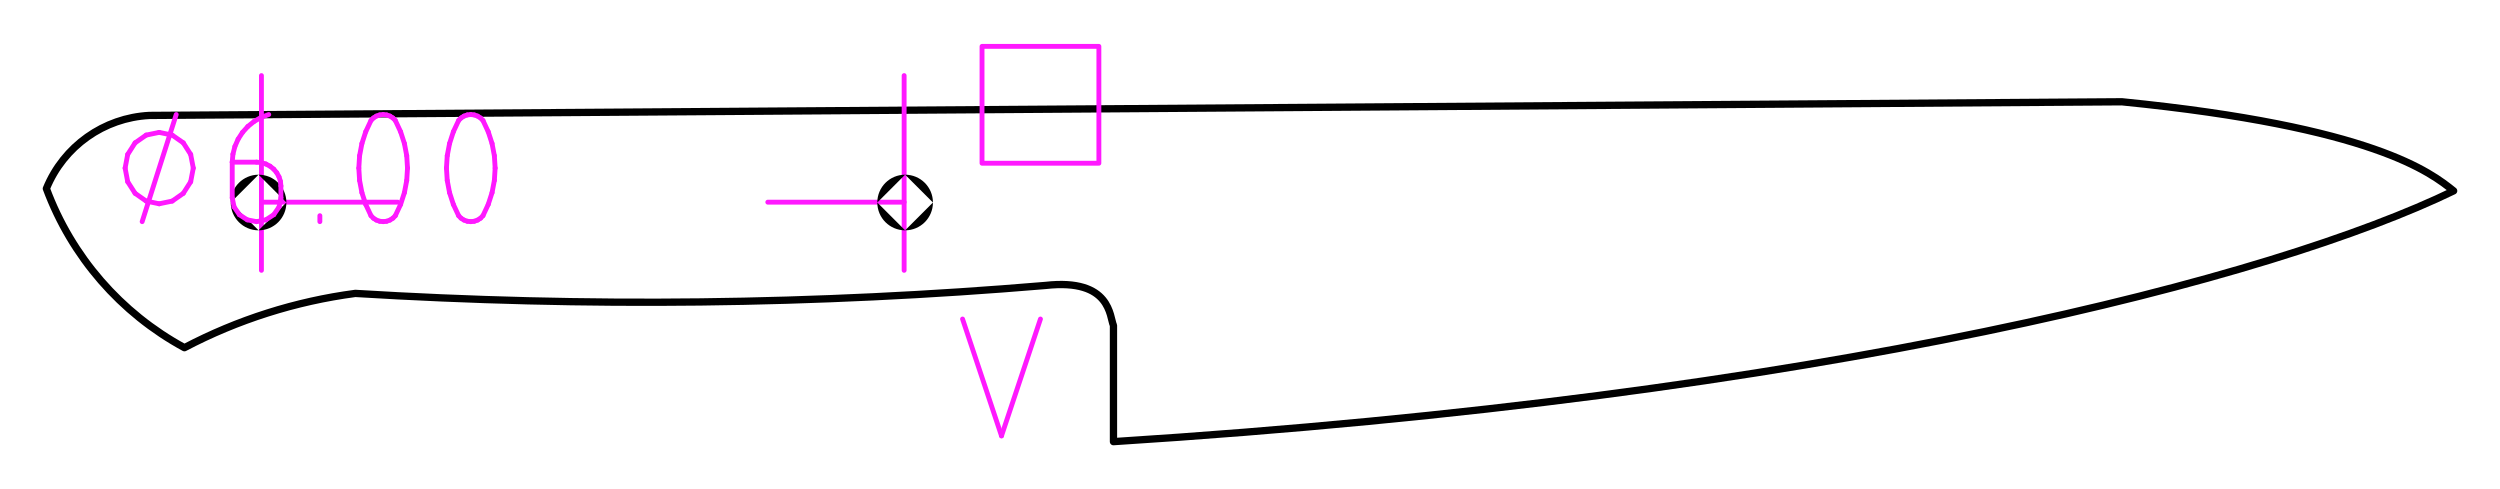
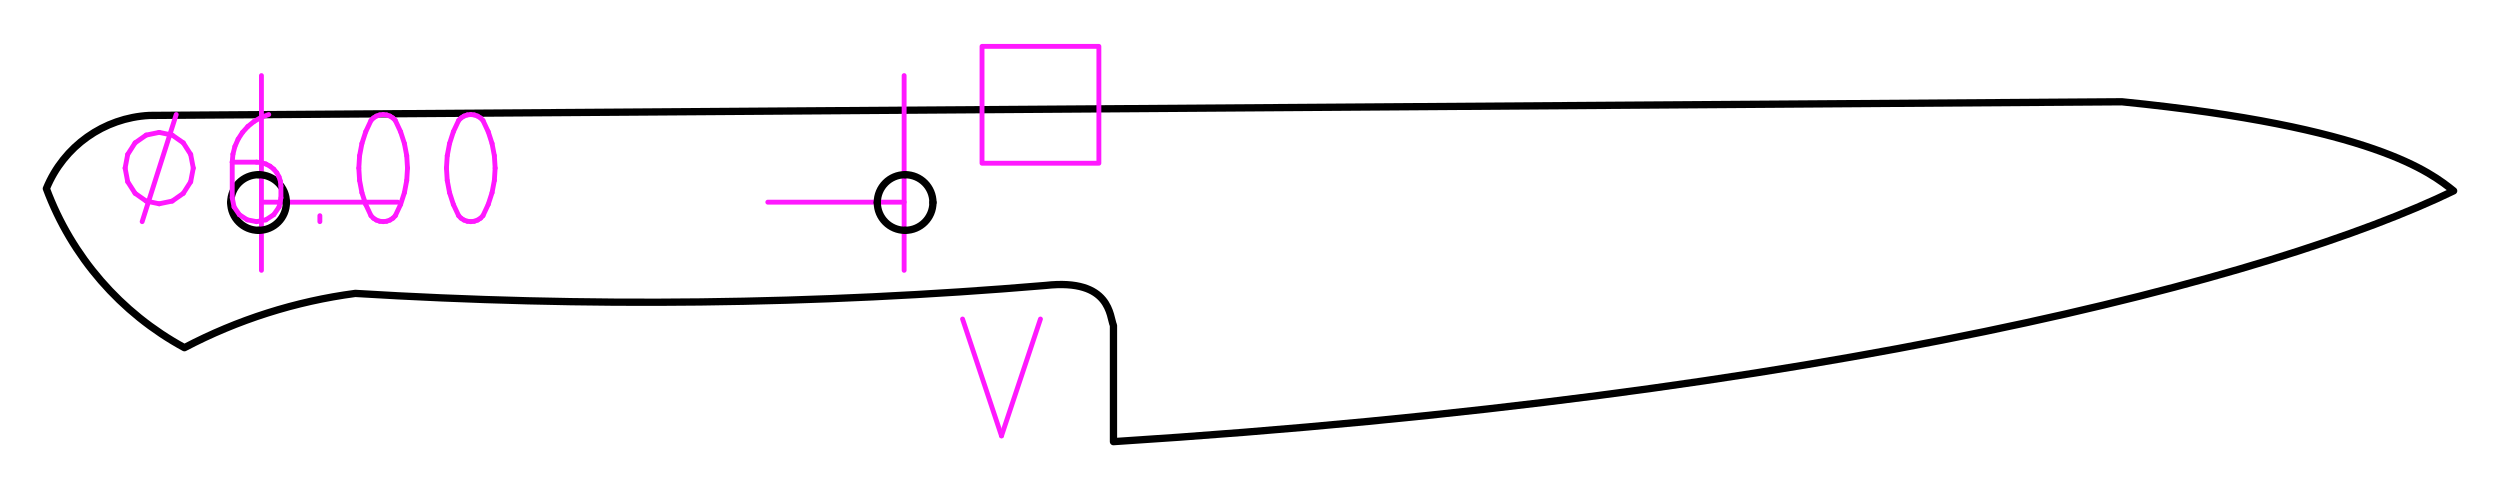
<svg xmlns="http://www.w3.org/2000/svg" width="269.588mm" height="52.625mm" viewBox="0 0 269.588 52.625">
  <style>
polygon {
shape-rendering:crispEdges;
stroke-width:0.27;
}
.s1 {
stroke:#000000;
stroke-width:0.788;
stroke-linecap:round;
stroke-linejoin:round;
fill:none;
}
.s2 {
stroke:#19b219;
stroke-width:0.788;
stroke-linecap:round;
stroke-linejoin:round;
fill:none;
}
.s3 {
stroke:#7f4c00;
stroke-width:0.788;
stroke-linecap:round;
stroke-linejoin:round;
fill:none;
}
.s4 {
stroke:#00cc00;
stroke-width:0.788;
stroke-linecap:round;
stroke-linejoin:round;
fill:none;
}
.s5 {
stroke:#000000;
stroke-width:0.525;
stroke-linecap:round;
stroke-linejoin:round;
fill:none;
}
.s6 {
stroke:#ff19ff;
stroke-width:0.525;
stroke-linecap:round;
stroke-linejoin:round;
fill:none;
}
.s7 {
stroke:#ff0000;
stroke-width:0.788;
stroke-linecap:round;
stroke-linejoin:round;
fill:none;
}
.s8 {
stroke:#ffff00;
stroke-width:0.788;
stroke-linecap:round;
stroke-linejoin:round;
fill:none;
}
.s9 {
stroke:#001919;
stroke-width:0.525;
stroke-linecap:round;
stroke-linejoin:round;
fill:none;
}
.sa {
stroke:#006666;
stroke-width:0.525;
stroke-linecap:round;
stroke-linejoin:round;
fill:none;
}
.sb {
stroke:#00ffff;
stroke-width:1.575;
stroke-linecap:round;
stroke-linejoin:round;
fill:none;
}
.sc {
stroke:#ff0000;
stroke-width:4.2;
stroke-linecap:round;
stroke-linejoin:round;
fill:none;
}
.sd {
stroke:#191919;
stroke-width:0.525;
stroke-linecap:round;
stroke-linejoin:round;
fill:none;
}
.se {
stroke:#000000;
stroke-width:0.525;
stroke-linecap:round;
stroke-linejoin:round;
stroke-dasharray:7.875,7.875;
fill:none;
}
.sf {
stroke:#000000;
stroke-width:1.575;
stroke-linecap:round;
stroke-linejoin:round;
fill:none;
}
.s100 {
stroke:#000000;
stroke-width:0.788;
stroke-linecap:round;
stroke-linejoin:round;
fill:none;
}
</style>
  <path d="M16.111 12.448 A12.706,12.706 0 0,0 5.000,20.336 A32.314,32.314 0 0,0 19.887,37.493 A55.218,55.218 0 0,1 38.317,31.639 A513.250,513.250 0 0,0 112.739,30.781 C119.852,29.986 119.648,34.201 120.071,35.097 L120.071,47.625 C197.064,42.721 245.421,29.886 264.588,20.583 C262.132,18.617 255.971,13.685 228.816,10.975 L16.111,12.448 " class="s100" />
  <path d="M118.498 5.000 L105.897,5.000 L105.897,17.601 L118.498,17.601 L118.498,5.000 " class="s6" />
  <path d="M103.797 34.402 L107.997,47.003 " class="s6" />
  <path d="M107.997 47.003 L112.197,34.402 " class="s6" />
  <path d="M97.497 8.150 L97.497,29.152 " class="s6" />
  <path d="M28.192 8.150 L28.192,29.152 " class="s6" />
  <path d="M97.497 21.801 L82.796,21.801 " class="s6" />
  <path d="M28.192 21.801 L42.893,21.801 " class="s6" />
  <path d="M15.329 23.901 L19.004,12.350 " class="s6" />
  <path d="M25.042 17.484 L25.117,16.629 " class="s6" />
  <path d="M25.117 16.629 L25.330,15.796 " class="s6" />
  <path d="M25.330 15.796 L25.676,15.007 " class="s6" />
  <path d="M25.676 15.007 L26.145,14.282 " class="s6" />
  <path d="M26.145 14.282 L26.725,13.639 " class="s6" />
  <path d="M26.725 13.639 L27.403,13.093 " class="s6" />
  <path d="M27.403 13.093 L28.161,12.660 " class="s6" />
  <path d="M28.161 12.660 L28.980,12.350 " class="s6" />
  <path d="M34.493 23.901 L34.493,23.259 " class="s6" />
-   <path d="M30.882 21.838 A3.000,3.000 0 0,1 27.882,24.838 " class="s0" />
-   <path d="M27.882 24.838 A3.000,3.000 0 0,1 24.882,21.838 " class="s0" />
-   <path d="M24.882 21.838 A3.000,3.000 0 0,1 27.882,18.838 " class="s0" />
-   <path d="M27.882 18.838 A3.000,3.000 0 0,1 30.882,21.838 " class="s0" />
-   <path d="M100.604 21.838 A3.000,3.000 0 0,1 97.604,24.838 " class="s0" />
-   <path d="M97.604 24.838 A3.000,3.000 0 0,1 94.604,21.838 " class="s0" />
-   <path d="M94.604 21.838 A3.000,3.000 0 0,1 97.604,18.838 " class="s0" />
-   <path d="M97.604 18.838 A3.000,3.000 0 0,1 100.604,21.838 " class="s0" />
+   <path d="M30.882 21.838 A3.000,3.000 0 0,1 27.882,24.838 " class="s1" />
+   <path d="M27.882 24.838 A3.000,3.000 0 0,1 24.882,21.838 " class="s1" />
+   <path d="M24.882 21.838 A3.000,3.000 0 0,1 27.882,18.838 " class="s1" />
+   <path d="M27.882 18.838 A3.000,3.000 0 0,1 30.882,21.838 " class="s1" />
+   <path d="M100.604 21.838 A3.000,3.000 0 0,1 97.604,24.838 " class="s1" />
+   <path d="M97.604 24.838 A3.000,3.000 0 0,1 94.604,21.838 " class="s1" />
+   <path d="M94.604 21.838 A3.000,3.000 0 0,1 97.604,18.838 " class="s1" />
+   <path d="M97.604 18.838 A3.000,3.000 0 0,1 100.604,21.838 " class="s1" />
  <path d="M13.491 18.126 L13.771,16.652 " class="s6" />
  <path d="M13.771 16.652 L14.568,15.403 " class="s6" />
  <path d="M14.568 15.403 L15.760,14.569 " class="s6" />
  <path d="M15.760 14.569 L17.167,14.276 " class="s6" />
  <path d="M17.167 14.276 L18.573,14.569 " class="s6" />
  <path d="M18.573 14.569 L19.765,15.403 " class="s6" />
  <path d="M19.765 15.403 L20.562,16.652 " class="s6" />
  <path d="M20.562 16.652 L20.842,18.126 " class="s6" />
  <path d="M20.842 18.126 L20.562,19.599 " class="s6" />
  <path d="M20.562 19.599 L19.765,20.848 " class="s6" />
  <path d="M19.765 20.848 L18.573,21.683 " class="s6" />
  <path d="M18.573 21.683 L17.167,21.976 " class="s6" />
  <path d="M17.167 21.976 L15.760,21.683 " class="s6" />
  <path d="M15.760 21.683 L14.568,20.848 " class="s6" />
  <path d="M14.568 20.848 L13.771,19.599 " class="s6" />
  <path d="M13.771 19.599 L13.491,18.126 " class="s6" />
  <path d="M25.042 17.484 L27.667,17.484 " class="s6" />
  <path d="M27.667 17.484 L28.178,17.536 " class="s6" />
  <path d="M28.178 17.536 L28.669,17.684 " class="s6" />
  <path d="M28.669 17.684 L29.121,17.922 " class="s6" />
  <path d="M29.121 17.922 L29.518,18.241 " class="s6" />
  <path d="M29.518 18.241 L29.844,18.629 " class="s6" />
  <path d="M29.844 18.629 L30.087,19.072 " class="s6" />
  <path d="M30.087 19.072 L30.239,19.551 " class="s6" />
  <path d="M30.239 19.551 L30.292,20.051 " class="s6" />
  <path d="M30.292 20.051 L30.292,21.334 " class="s6" />
  <path d="M30.292 21.334 L30.093,22.317 " class="s6" />
  <path d="M30.093 22.317 L29.523,23.149 " class="s6" />
  <path d="M29.523 23.149 L28.672,23.706 " class="s6" />
  <path d="M28.672 23.706 L27.667,23.901 " class="s6" />
  <path d="M27.667 23.901 L26.663,23.706 " class="s6" />
  <path d="M26.663 23.706 L25.811,23.149 " class="s6" />
  <path d="M25.811 23.149 L25.242,22.317 " class="s6" />
  <path d="M25.242 22.317 L25.042,21.334 " class="s6" />
  <path d="M25.042 21.334 L25.042,17.484 " class="s6" />
  <path d="M42.631 12.992 L43.198,14.207 " class="s6" />
  <path d="M43.198 14.207 L43.610,15.480 " class="s6" />
  <path d="M43.610 15.480 L43.860,16.793 " class="s6" />
  <path d="M43.860 16.793 L43.943,18.126 " class="s6" />
  <path d="M43.943 18.126 L43.860,19.459 " class="s6" />
  <path d="M43.860 19.459 L43.610,20.772 " class="s6" />
  <path d="M43.610 20.772 L43.198,22.045 " class="s6" />
  <path d="M43.198 22.045 L42.631,23.259 " class="s6" />
  <path d="M42.631 23.259 L42.369,23.529 " class="s6" />
  <path d="M42.369 23.529 L42.052,23.732 " class="s6" />
  <path d="M42.052 23.732 L41.695,23.858 " class="s6" />
  <path d="M41.695 23.858 L41.318,23.901 " class="s6" />
  <path d="M41.318 23.901 L40.941,23.858 " class="s6" />
  <path d="M40.941 23.858 L40.584,23.732 " class="s6" />
  <path d="M40.584 23.732 L40.267,23.529 " class="s6" />
  <path d="M40.267 23.529 L40.005,23.259 " class="s6" />
  <path d="M40.005 23.259 L39.438,22.045 " class="s6" />
  <path d="M39.438 22.045 L39.026,20.772 " class="s6" />
  <path d="M39.026 20.772 L38.776,19.459 " class="s6" />
  <path d="M38.776 19.459 L38.693,18.126 " class="s6" />
  <path d="M38.693 18.126 L38.776,16.793 " class="s6" />
  <path d="M38.776 16.793 L39.026,15.480 " class="s6" />
  <path d="M39.026 15.480 L39.438,14.207 " class="s6" />
  <path d="M39.438 14.207 L40.005,12.992 " class="s6" />
  <path d="M40.005 12.992 L40.267,12.723 " class="s6" />
  <path d="M40.267 12.723 L40.584,12.520 " class="s6" />
  <path d="M40.584 12.520 L40.941,12.393 " class="s6" />
  <path d="M40.941 12.393 L41.318,12.350 " class="s6" />
  <path d="M41.318 12.350 L41.695,12.393 " class="s6" />
  <path d="M41.695 12.393 L42.052,12.520 " class="s6" />
  <path d="M42.052 12.520 L42.369,12.723 " class="s6" />
  <path d="M42.369 12.723 L42.631,12.992 " class="s6" />
  <path d="M52.081 12.992 L52.649,14.207 " class="s6" />
  <path d="M52.649 14.207 L53.061,15.480 " class="s6" />
  <path d="M53.061 15.480 L53.310,16.793 " class="s6" />
  <path d="M53.310 16.793 L53.394,18.126 " class="s6" />
  <path d="M53.394 18.126 L53.310,19.459 " class="s6" />
  <path d="M53.310 19.459 L53.061,20.772 " class="s6" />
  <path d="M53.061 20.772 L52.649,22.045 " class="s6" />
  <path d="M52.649 22.045 L52.081,23.259 " class="s6" />
  <path d="M52.081 23.259 L51.820,23.529 " class="s6" />
  <path d="M51.820 23.529 L51.502,23.732 " class="s6" />
  <path d="M51.502 23.732 L51.146,23.858 " class="s6" />
  <path d="M51.146 23.858 L50.769,23.901 " class="s6" />
  <path d="M50.769 23.901 L50.392,23.858 " class="s6" />
  <path d="M50.392 23.858 L50.035,23.732 " class="s6" />
  <path d="M50.035 23.732 L49.717,23.529 " class="s6" />
  <path d="M49.717 23.529 L49.456,23.259 " class="s6" />
  <path d="M49.456 23.259 L48.888,22.045 " class="s6" />
  <path d="M48.888 22.045 L48.477,20.772 " class="s6" />
  <path d="M48.477 20.772 L48.227,19.459 " class="s6" />
  <path d="M48.227 19.459 L48.143,18.126 " class="s6" />
  <path d="M48.143 18.126 L48.227,16.793 " class="s6" />
  <path d="M48.227 16.793 L48.477,15.480 " class="s6" />
  <path d="M48.477 15.480 L48.888,14.207 " class="s6" />
  <path d="M48.888 14.207 L49.456,12.992 " class="s6" />
  <path d="M49.456 12.992 L49.717,12.723 " class="s6" />
  <path d="M49.717 12.723 L50.035,12.520 " class="s6" />
  <path d="M50.035 12.520 L50.392,12.393 " class="s6" />
  <path d="M50.392 12.393 L50.769,12.350 " class="s6" />
  <path d="M50.769 12.350 L51.146,12.393 " class="s6" />
  <path d="M51.146 12.393 L51.502,12.520 " class="s6" />
  <path d="M51.502 12.520 L51.820,12.723 " class="s6" />
  <path d="M51.820 12.723 L52.081,12.992 " class="s6" />
</svg>
